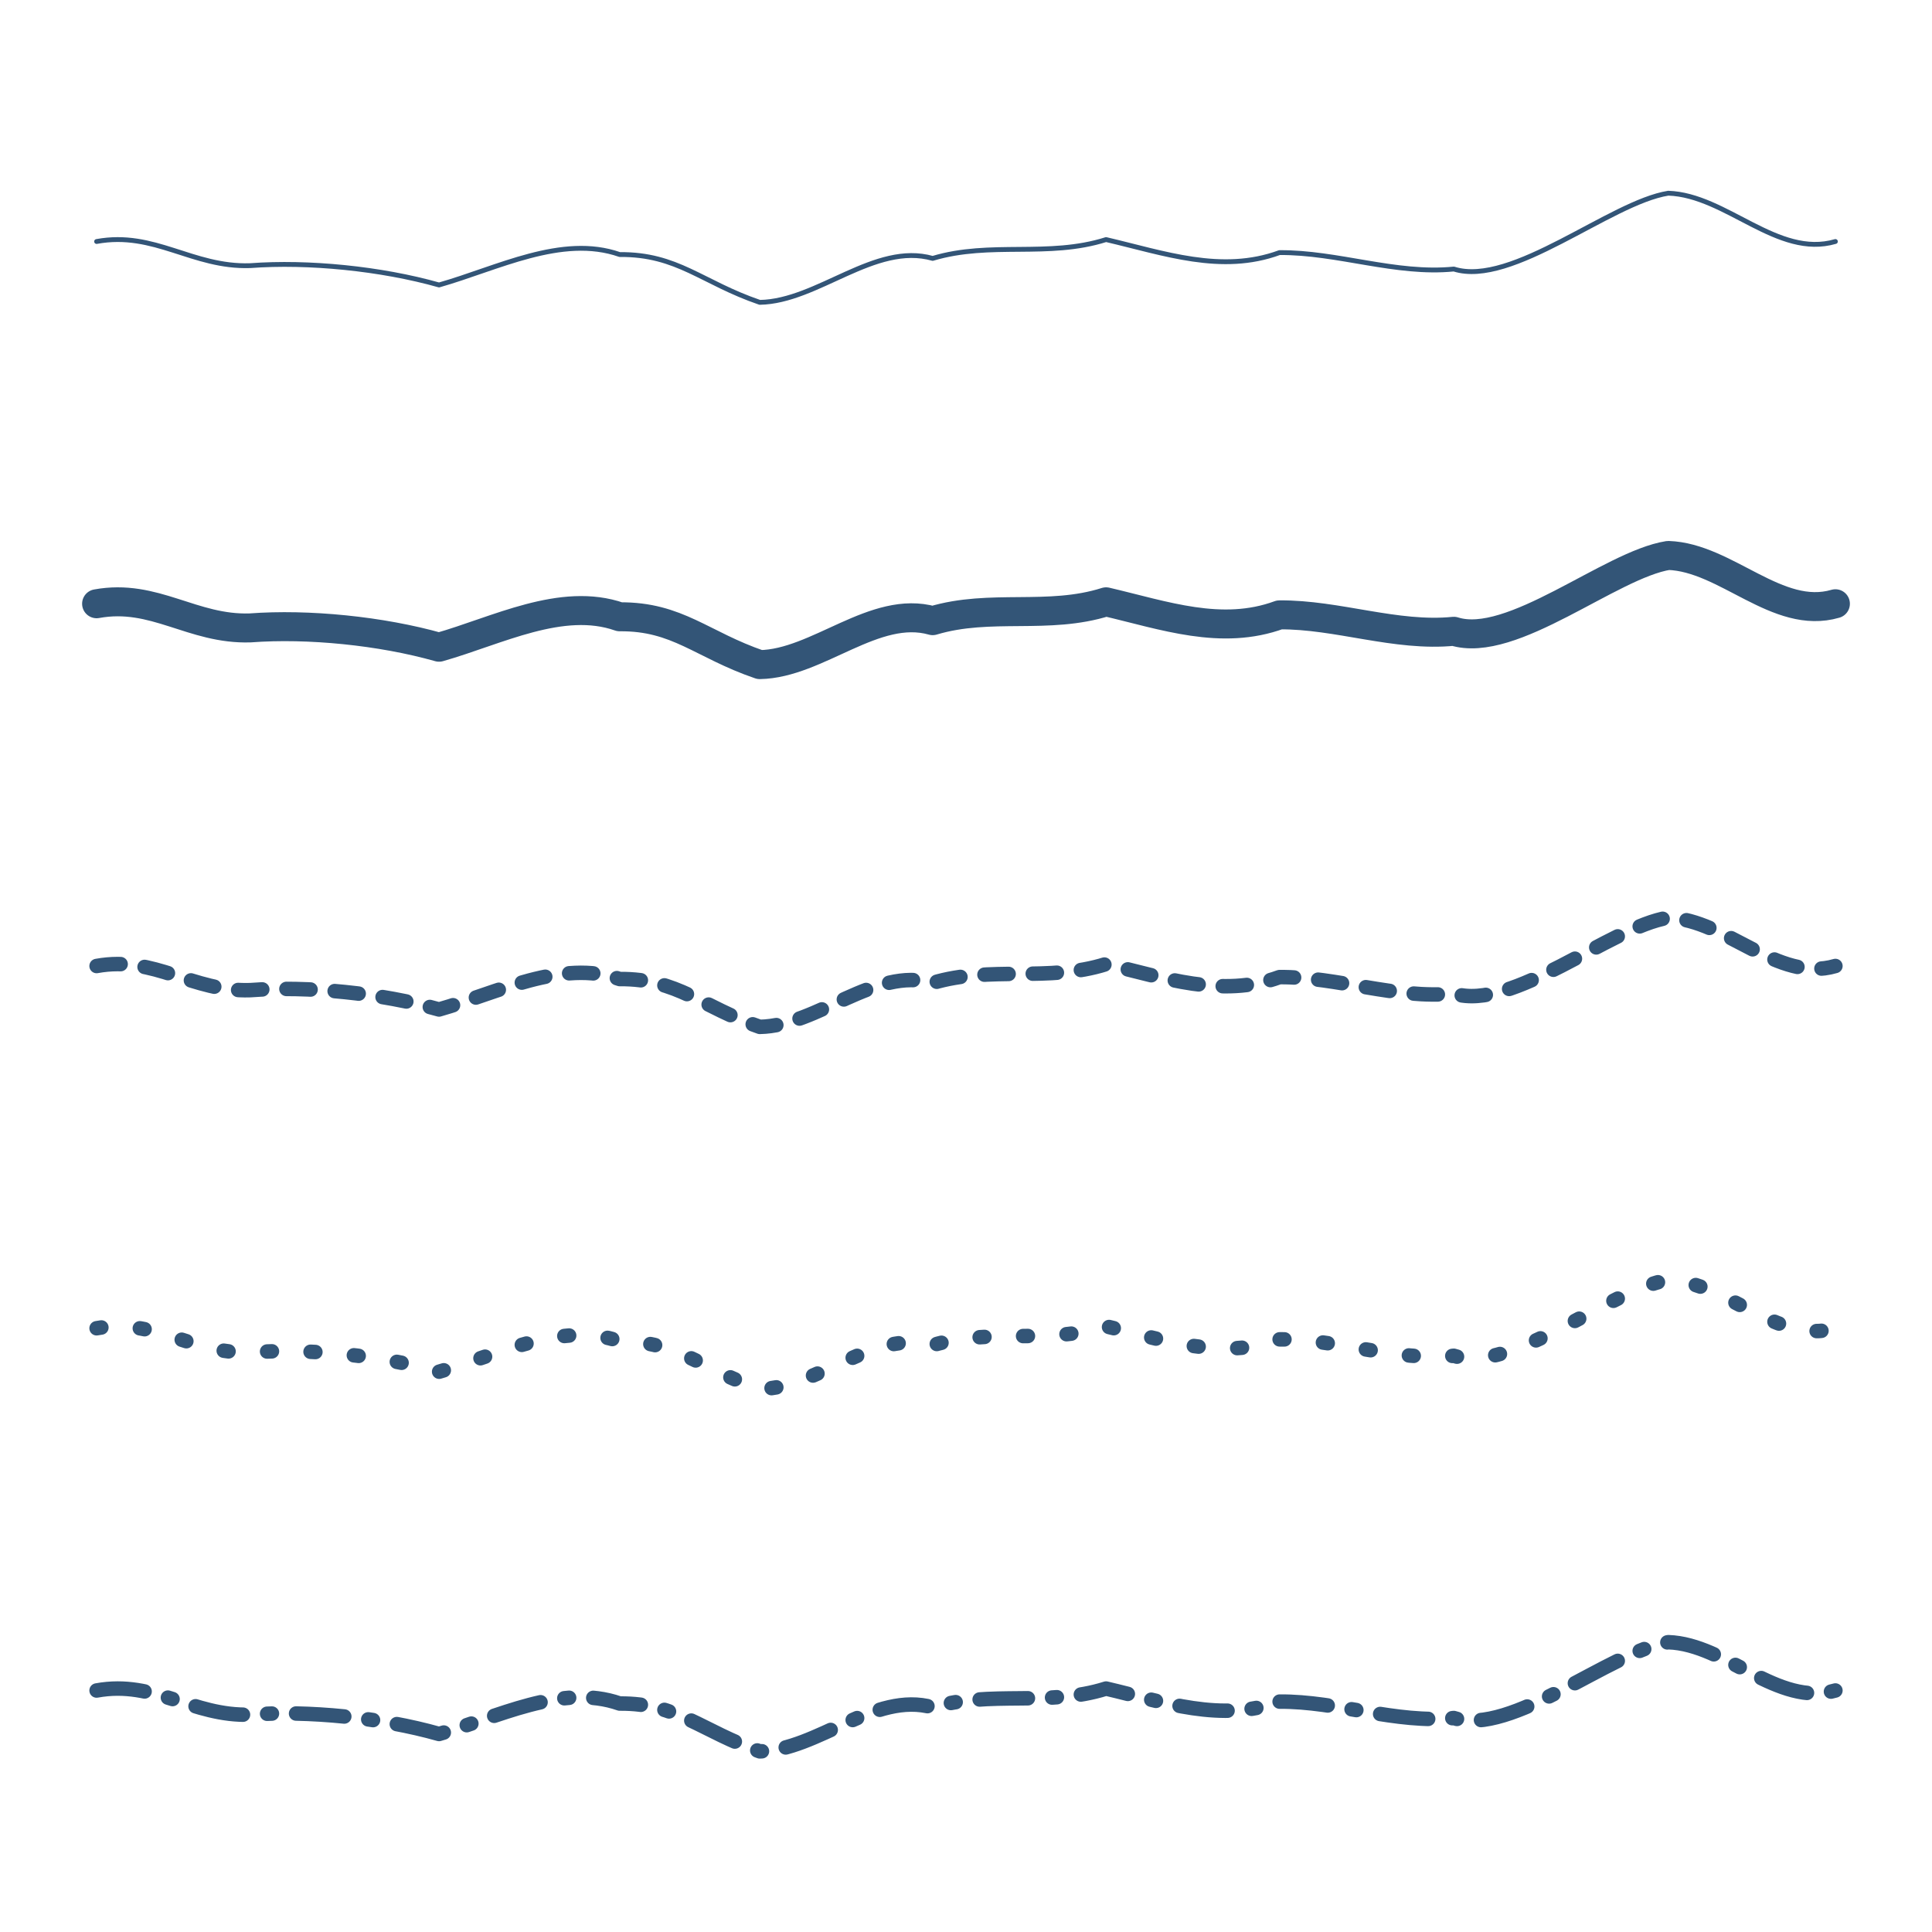
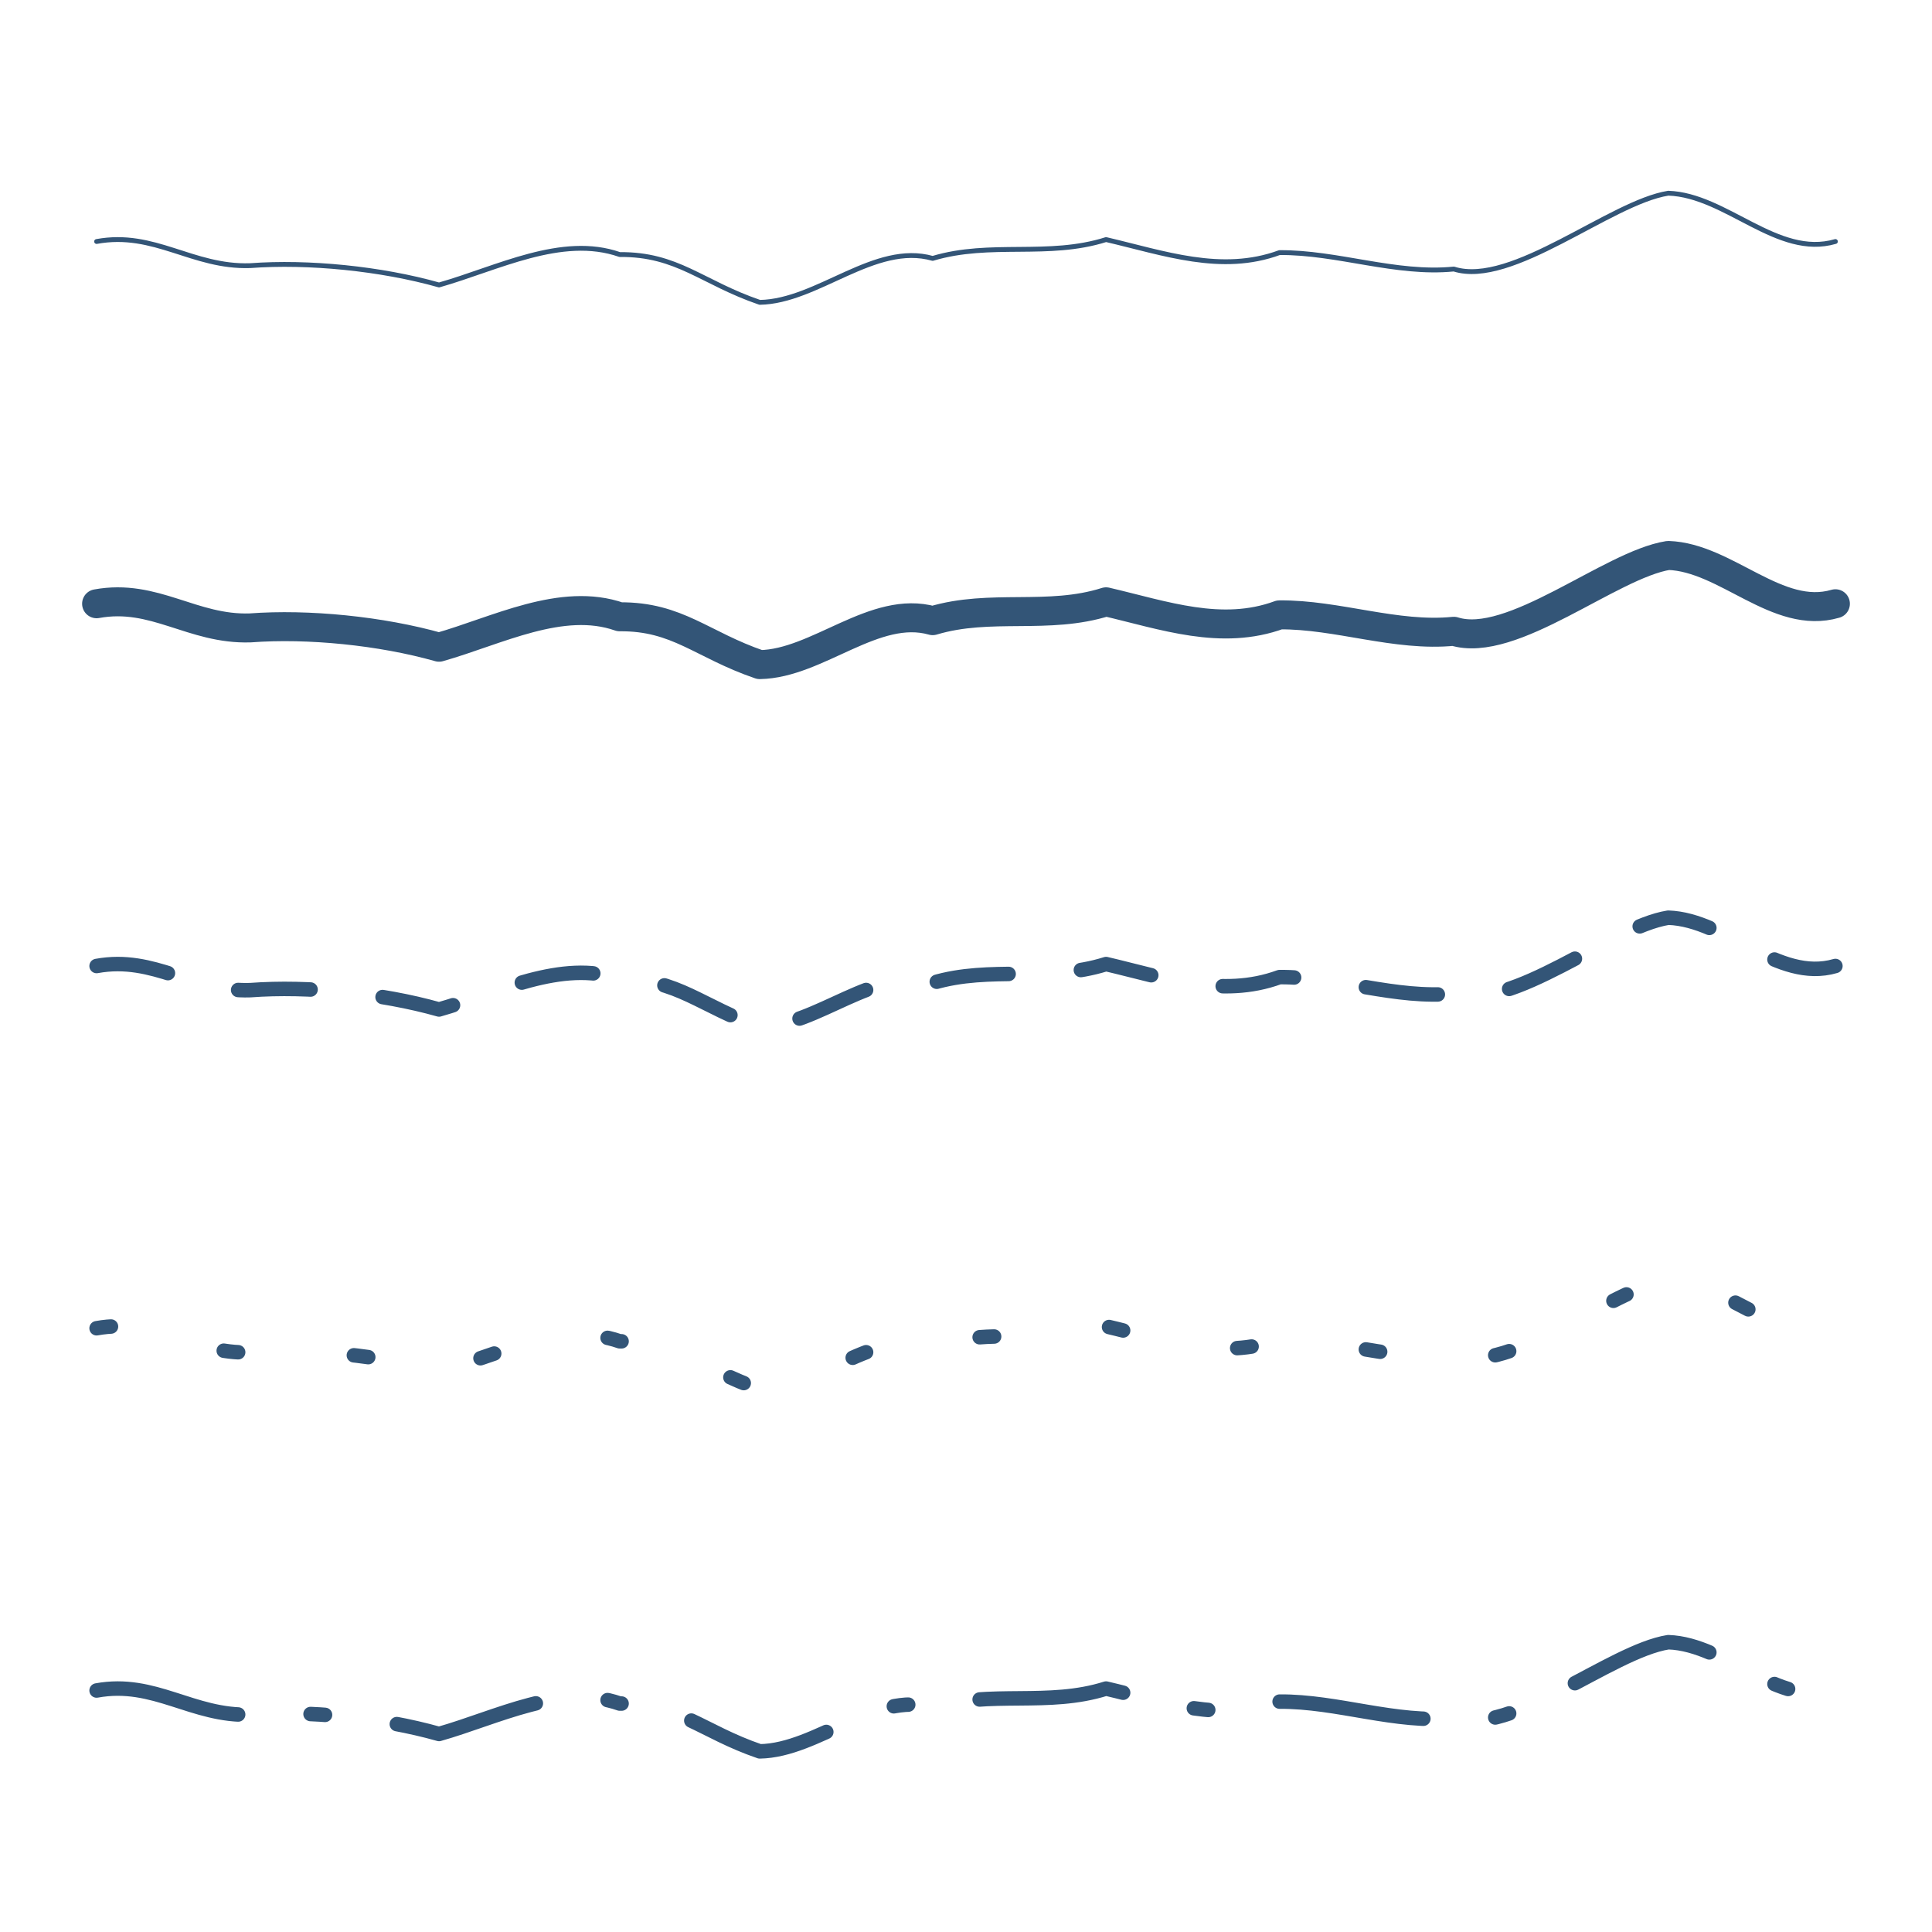
<svg xmlns="http://www.w3.org/2000/svg" height="400" preserveAspectRatio="none" viewBox="-200 -200 400 400" width="400">
  <path d="M-180,-150 C-168,-152.2 -160.2,-144.6 -148.2,-145 C-136.2,-145.9 -121.1,-144.4 -109.1,-141 C-97.1,-144.4 -83.7,-151.5 -71.7,-147.3 C-59.7,-147.4 -54.7,-141.5 -42.7,-137.4 C-30.7,-137.6 -18.9,-149.9 -6.9,-146.5 C5.1,-150.1 17,-146.6 29,-150.4 C41,-147.6 52.9,-143.3 64.9,-147.7 C76.9,-147.8 89,-143.1 101,-144.3 C113,-140.5 133.4,-158.1 145.4,-160 C157.4,-159.6 168,-146.5 180,-150" fill="none" fill-opacity="0" stroke="#335577" stroke-linecap="round" stroke-linejoin="round" stroke-opacity="1" stroke-width="1" />
  <path d="M-180,-75 C-168,-77.2 -160.2,-69.6 -148.2,-70 C-136.2,-70.9 -121.1,-69.4 -109.1,-66 C-97.1,-69.4 -83.7,-76.5 -71.7,-72.3 C-59.7,-72.4 -54.7,-66.5 -42.7,-62.4 C-30.7,-62.6 -18.9,-74.9 -6.9,-71.5 C5.1,-75.1 17,-71.6 29,-75.4 C41,-72.6 52.9,-68.3 64.9,-72.7 C76.9,-72.8 89,-68.1 101,-69.3 C113,-65.5 133.4,-83.1 145.4,-85 C157.4,-84.6 168,-71.5 180,-75" fill="none" fill-opacity="0" stroke="#335577" stroke-linecap="round" stroke-linejoin="round" stroke-opacity="1" stroke-width="6" />
-   <path d="M-180,0 C-168,-2.2 -160.2,5.4 -148.2,5 C-136.2,4.1 -121.1,5.6 -109.1,9 C-97.1,5.6 -83.7,-1.5 -71.7,2.7 C-59.7,2.6 -54.7,8.5 -42.7,12.6 C-30.7,12.4 -18.9,0.1 -6.9,3.5 C5.1,-0.1 17,3.4 29,-0.4 C41,2.4 52.9,6.7 64.9,2.3 C76.9,2.2 89,6.9 101,5.7 C113,9.5 133.4,-8.1 145.4,-10 C157.4,-9.6 168,3.5 180,0" fill="none" fill-opacity="0" stroke="#335577" stroke-dasharray="5 5" stroke-linecap="round" stroke-linejoin="round" stroke-opacity="1" stroke-width="3" />
-   <path d="M-180,75 C-168,72.8 -160.2,80.4 -148.2,80 C-136.2,79.1 -121.1,80.6 -109.1,84 C-97.1,80.6 -83.7,73.5 -71.7,77.7 C-59.7,77.6 -54.7,83.5 -42.7,87.6 C-30.7,87.4 -18.9,75.1 -6.9,78.5 C5.1,74.9 17,78.4 29,74.6 C41,77.4 52.9,81.7 64.9,77.3 C76.9,77.2 89,81.9 101,80.7 C113,84.5 133.4,66.9 145.4,65 C157.4,65.4 168,78.5 180,75" fill="none" fill-opacity="0" stroke="#335577" stroke-dasharray="1 8" stroke-linecap="round" stroke-linejoin="round" stroke-opacity="1" stroke-width="3" />
-   <path d="M-180,150 C-168,147.8 -160.2,155.4 -148.2,155 C-136.2,154.1 -121.1,155.6 -109.1,159 C-97.1,155.6 -83.7,148.5 -71.7,152.7 C-59.7,152.6 -54.7,158.5 -42.7,162.6 C-30.7,162.4 -18.9,150.1 -6.9,153.5 C5.1,149.9 17,153.4 29,149.6 C41,152.4 52.9,156.7 64.9,152.3 C76.9,152.2 89,156.9 101,155.7 C113,159.5 133.4,141.9 145.4,140 C157.4,140.4 168,153.5 180,150" fill="none" fill-opacity="0" stroke="#335577" stroke-dasharray="10 5 1 5" stroke-linecap="round" stroke-linejoin="round" stroke-opacity="1" stroke-width="3" />
+   <path d="M-180,0 C-168,-2.2 -160.2,5.4 -148.2,5 C-136.2,4.1 -121.1,5.6 -109.1,9 C-97.1,5.6 -83.7,-1.5 -71.7,2.7 C-59.7,2.6 -54.7,8.5 -42.7,12.6 C-30.7,12.4 -18.9,0.1 -6.9,3.5 C5.1,-0.1 17,3.4 29,-0.4 C41,2.4 52.9,6.7 64.9,2.3 C76.9,2.2 89,6.9 101,5.7 C113,9.5 133.4,-8.1 145.4,-10 C157.4,-9.6 168,3.5 180,0" fill="none" fill-opacity="0" stroke="#335577" stroke-dasharray="15 15" stroke-linecap="round" stroke-linejoin="round" stroke-opacity="1" stroke-width="3" />
+   <path d="M-180,75 C-168,72.8 -160.2,80.4 -148.2,80 C-136.2,79.1 -121.1,80.6 -109.1,84 C-97.1,80.6 -83.7,73.5 -71.7,77.7 C-59.7,77.6 -54.7,83.5 -42.7,87.6 C-30.7,87.4 -18.9,75.1 -6.9,78.5 C5.1,74.9 17,78.4 29,74.6 C41,77.4 52.9,81.7 64.9,77.3 C76.9,77.2 89,81.9 101,80.7 C113,84.5 133.4,66.9 145.4,65 C157.4,65.4 168,78.5 180,75" fill="none" fill-opacity="0" stroke="#335577" stroke-dasharray="3 24" stroke-linecap="round" stroke-linejoin="round" stroke-opacity="1" stroke-width="3" />
+   <path d="M-180,150 C-168,147.8 -160.2,155.4 -148.2,155 C-136.2,154.1 -121.1,155.6 -109.1,159 C-97.1,155.6 -83.7,148.5 -71.7,152.7 C-59.7,152.6 -54.7,158.5 -42.7,162.6 C-30.7,162.4 -18.9,150.1 -6.9,153.5 C5.1,149.9 17,153.4 29,149.6 C41,152.4 52.9,156.7 64.9,152.3 C76.9,152.2 89,156.9 101,155.7 C113,159.5 133.4,141.9 145.4,140 C157.4,140.4 168,153.5 180,150" fill="none" fill-opacity="0" stroke="#335577" stroke-dasharray="30 15 3 15" stroke-linecap="round" stroke-linejoin="round" stroke-opacity="1" stroke-width="3" />
</svg>
